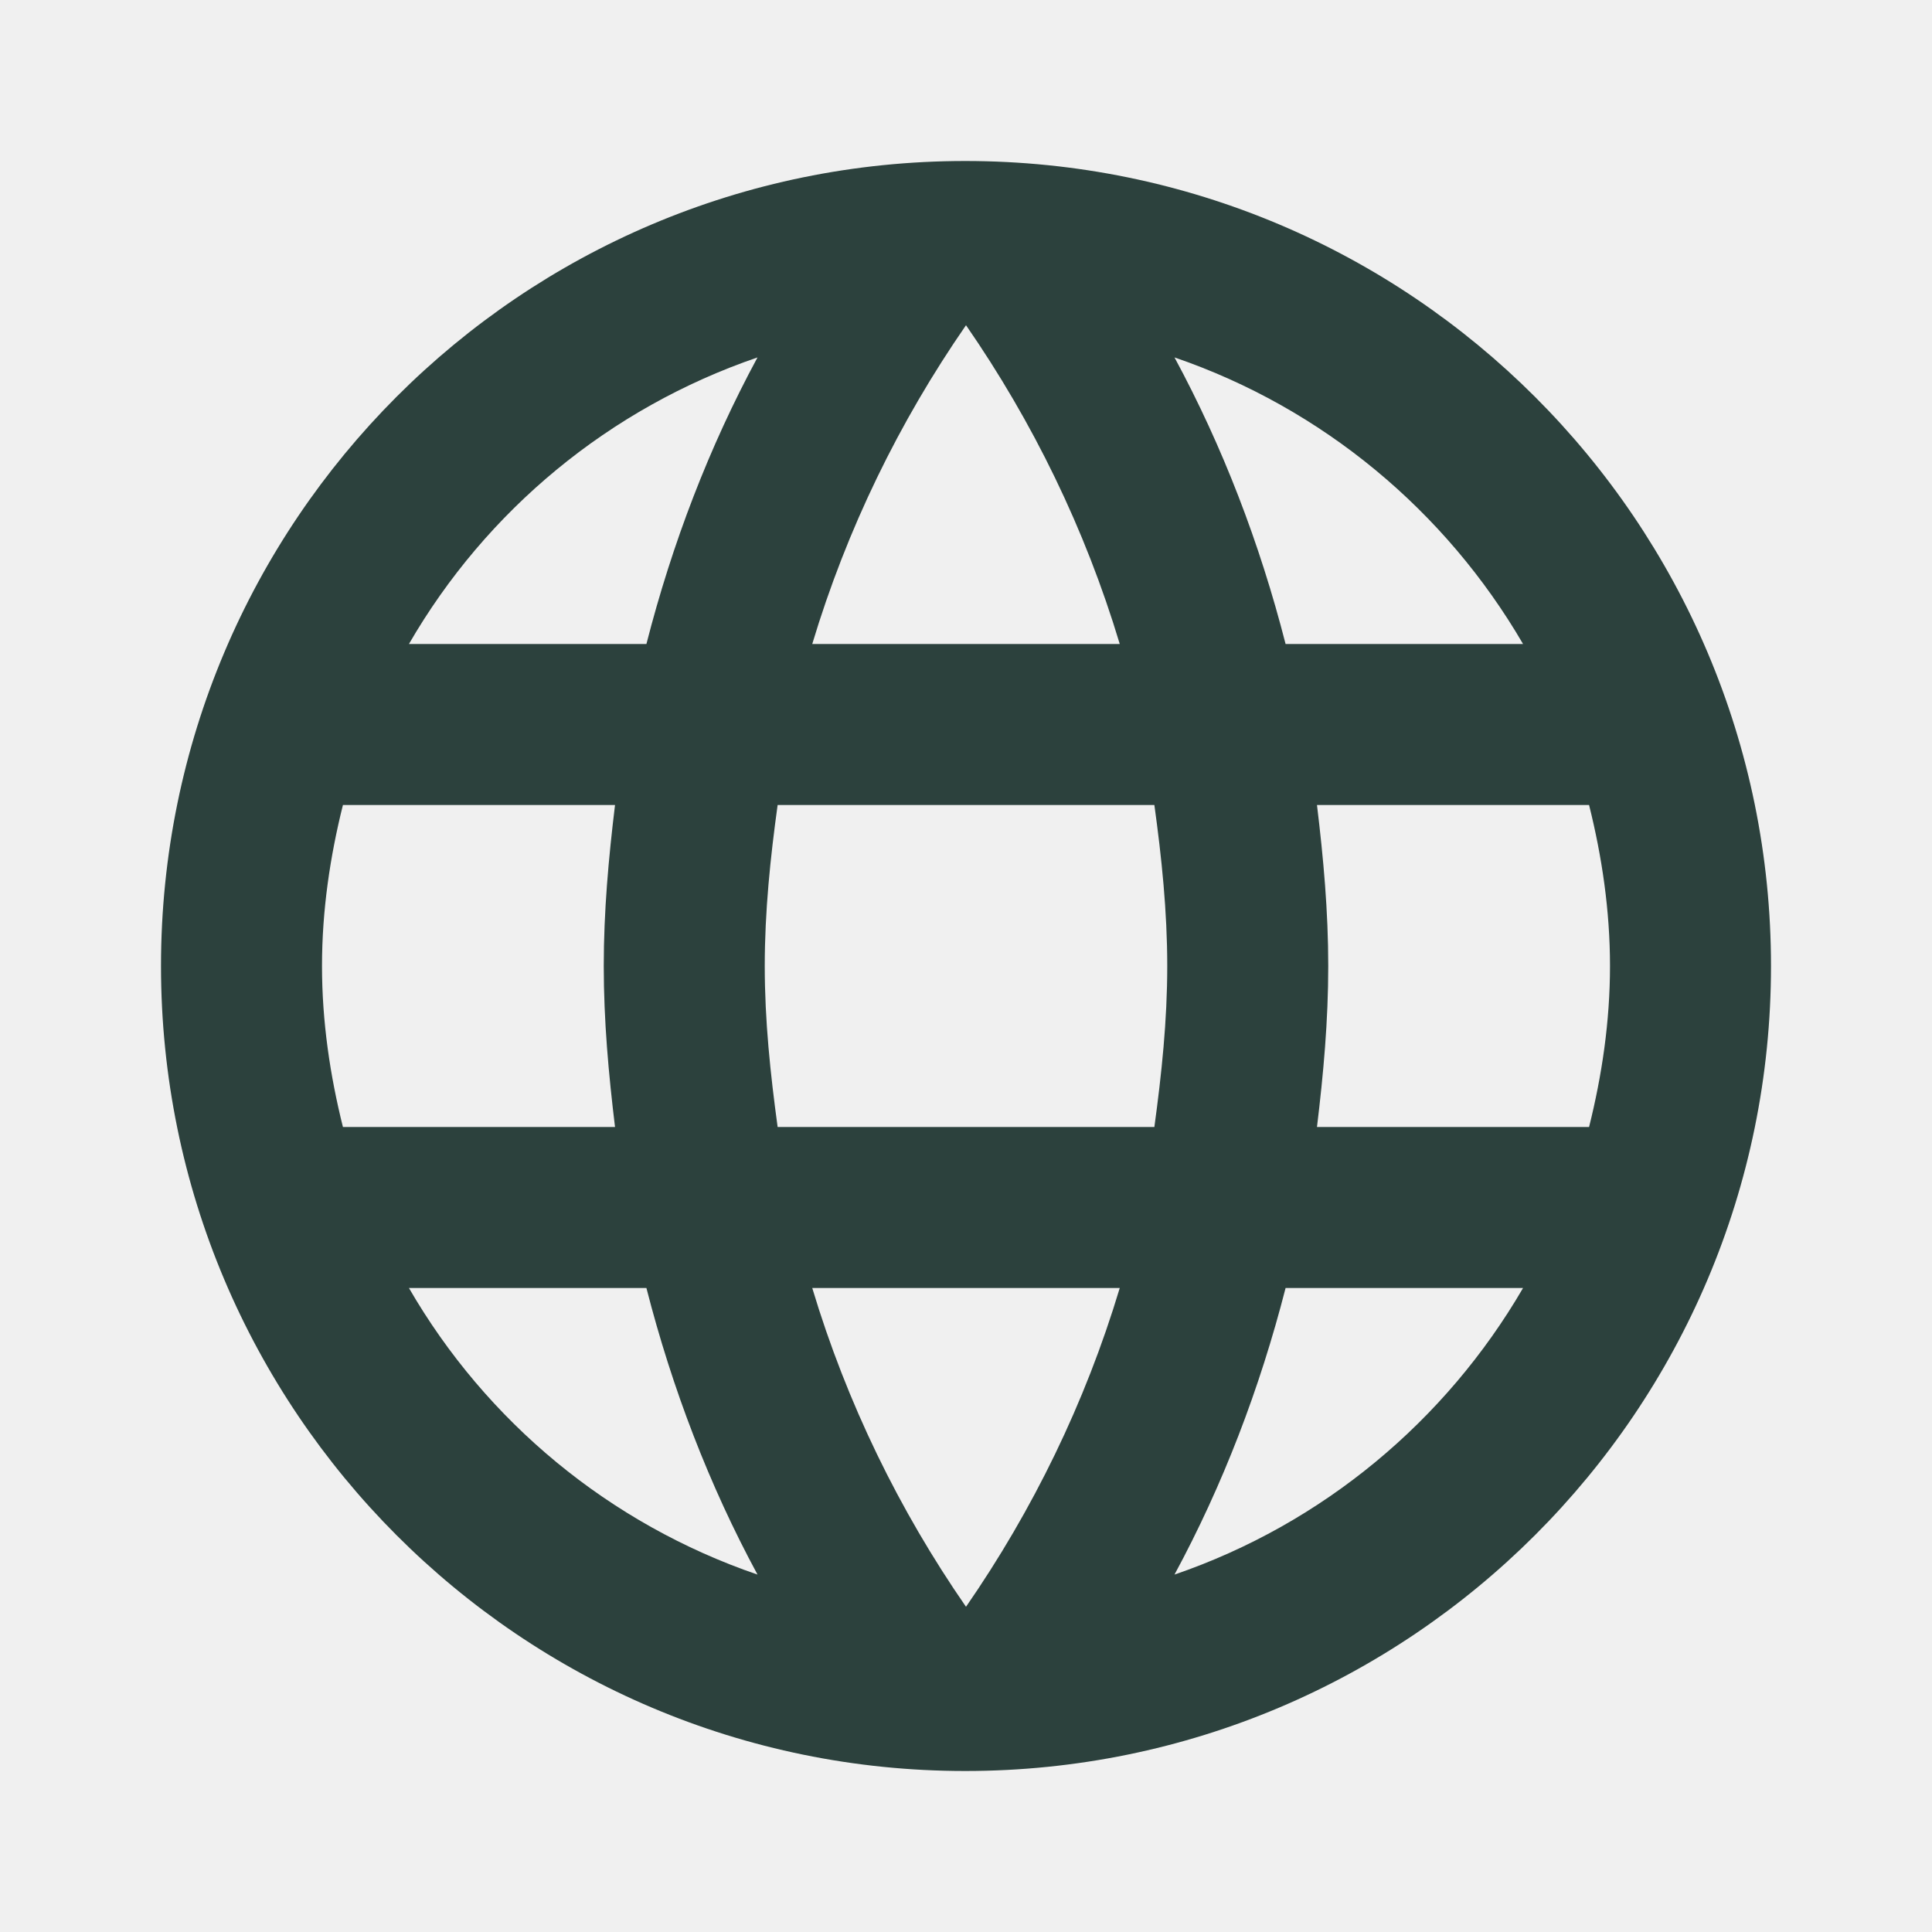
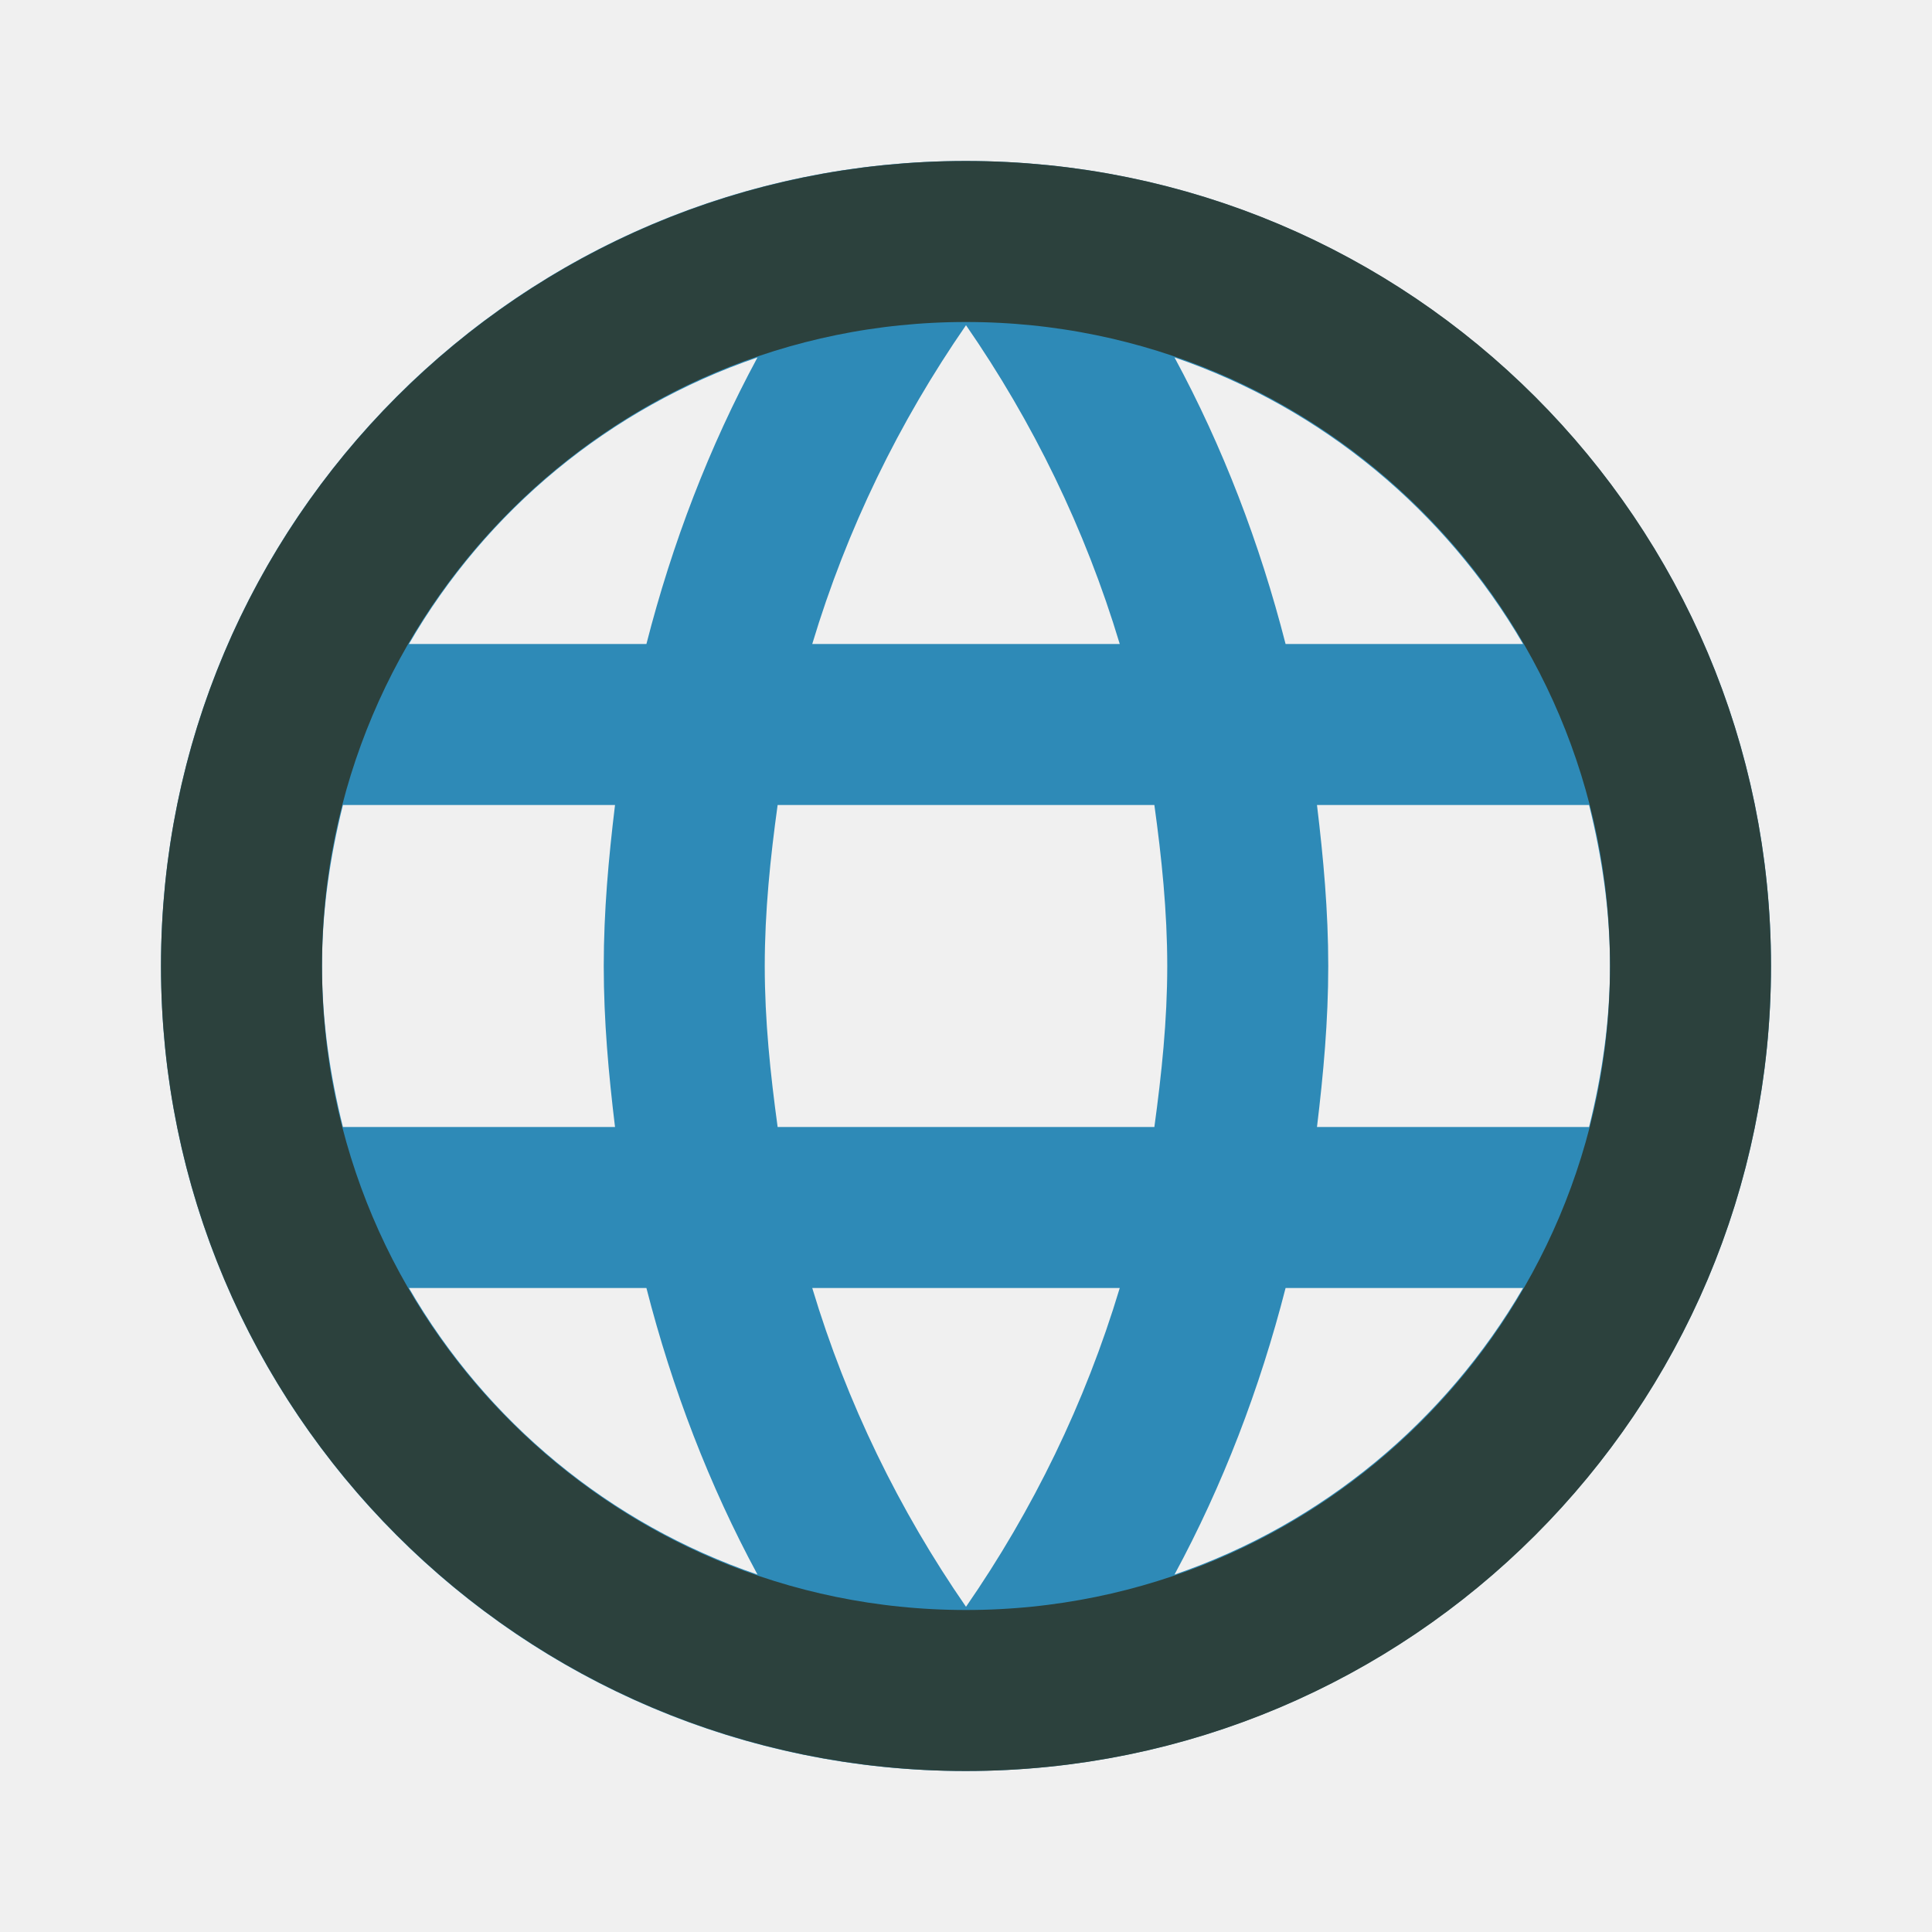
<svg xmlns="http://www.w3.org/2000/svg" width="24" height="24" viewBox="0 0 24 24" fill="none">
-   <path d="M11.99 2C6.47 2 2 6.48 2 12C2 17.52 6.47 22 11.99 22C17.52 22 22 17.52 22 12C22 6.48 17.52 2 11.99 2ZM18.92 8H15.97C15.65 6.75 15.19 5.55 14.59 4.44C16.43 5.07 17.96 6.35 18.92 8ZM12 4.04C12.83 5.24 13.48 6.57 13.91 8H10.09C10.52 6.57 11.17 5.24 12 4.04ZM4.26 14C4.1 13.36 4 12.69 4 12C4 11.31 4.1 10.64 4.26 10H7.64C7.56 10.66 7.5 11.32 7.5 12C7.5 12.68 7.56 13.34 7.64 14H4.26ZM5.08 16H8.03C8.35 17.25 8.81 18.45 9.41 19.56C7.57 18.93 6.04 17.66 5.08 16ZM8.03 8H5.08C6.04 6.34 7.57 5.07 9.41 4.44C8.81 5.55 8.35 6.75 8.03 8ZM12 19.96C11.17 18.76 10.52 17.43 10.09 16H13.91C13.48 17.43 12.83 18.76 12 19.96ZM14.34 14H9.66C9.57 13.34 9.5 12.68 9.5 12C9.5 11.32 9.57 10.65 9.66 10H14.34C14.43 10.65 14.5 11.32 14.5 12C14.5 12.68 14.43 13.34 14.34 14ZM14.59 19.56C15.19 18.45 15.65 17.25 15.97 16H18.92C17.96 17.65 16.43 18.93 14.59 19.56ZM16.36 14C16.44 13.34 16.5 12.68 16.5 12C16.5 11.32 16.44 10.66 16.36 10H19.74C19.9 10.64 20 11.31 20 12C20 12.69 19.9 13.36 19.74 14H16.36Z" fill="#2C413D" />
+   <g clip-path="url(#clip0_1168_1691)">
+     <path d="M11.99 2C6.47 2 2 6.48 2 12C2 17.52 6.47 22 11.99 22C17.52 22 22 17.52 22 12C22 6.48 17.52 2 11.99 2ZM18.92 8H15.97C15.65 6.75 15.19 5.55 14.59 4.44C16.43 5.07 17.96 6.35 18.92 8ZM12 4.04C12.83 5.24 13.48 6.57 13.91 8H10.09C10.52 6.57 11.17 5.24 12 4.04ZM4.26 14C4.1 13.36 4 12.69 4 12C4 11.31 4.1 10.64 4.26 10H7.64C7.56 10.66 7.5 11.32 7.5 12C7.5 12.68 7.56 13.34 7.64 14H4.26ZM5.08 16H8.03C8.35 17.25 8.81 18.45 9.41 19.56C7.57 18.93 6.04 17.66 5.08 16ZM8.03 8H5.08C6.04 6.34 7.57 5.07 9.41 4.44C8.81 5.55 8.35 6.75 8.03 8ZM12 19.96C11.17 18.76 10.52 17.43 10.09 16H13.91C13.48 17.43 12.83 18.76 12 19.96ZM14.34 14H9.66C9.57 13.34 9.5 12.68 9.5 12C9.5 11.32 9.57 10.65 9.66 10H14.34C14.43 10.65 14.5 11.32 14.5 12C14.5 12.68 14.43 13.34 14.34 14ZM14.59 19.56C15.19 18.45 15.65 17.25 15.97 16H18.92C17.96 17.65 16.43 18.93 14.59 19.56ZM16.36 14C16.44 13.34 16.5 12.68 16.5 12C16.5 11.32 16.44 10.66 16.36 10H19.74C19.9 10.64 20 11.31 20 12C20 12.69 19.9 13.36 19.74 14H16.36Z" fill="#2E8AB7" />
+   </g>
+   <circle cx="12" cy="12" r="9" stroke="#2C413D" stroke-width="2" />
+   <defs>
+     <clipPath id="clip0_1168_1691">
+       <rect width="24" height="24" fill="white" />
+     </clipPath>
+   </defs>
</svg>
